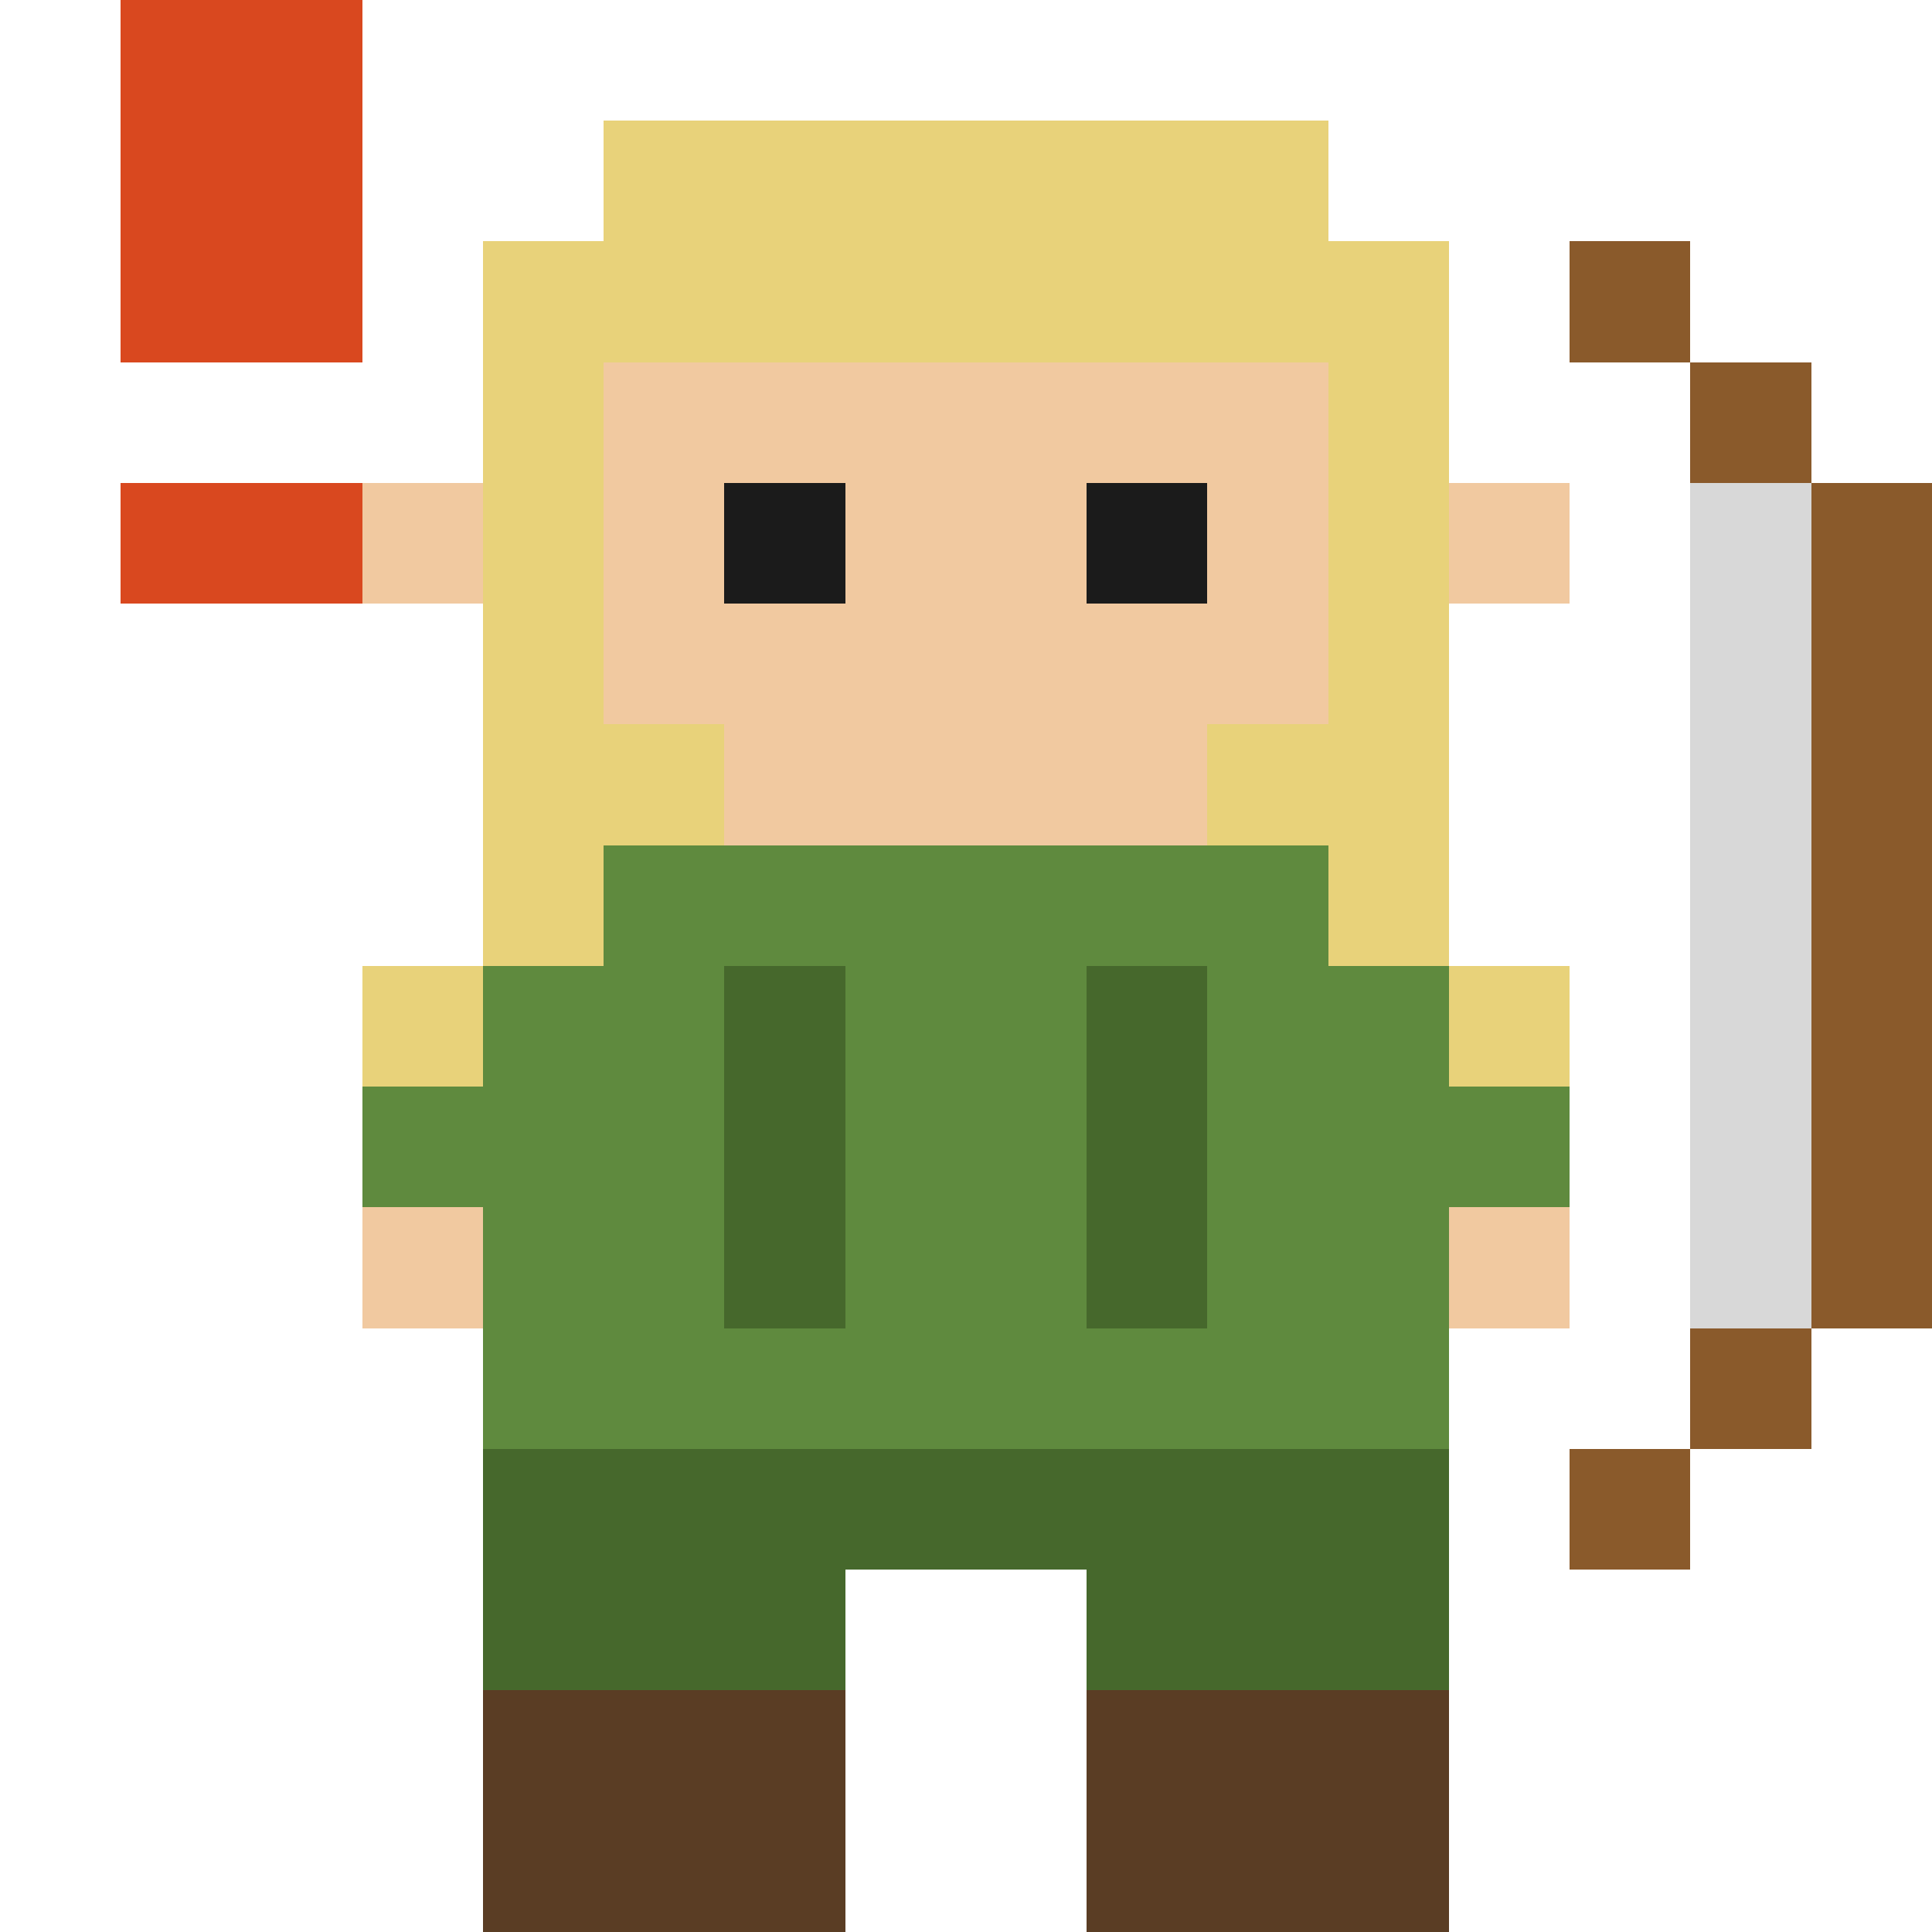
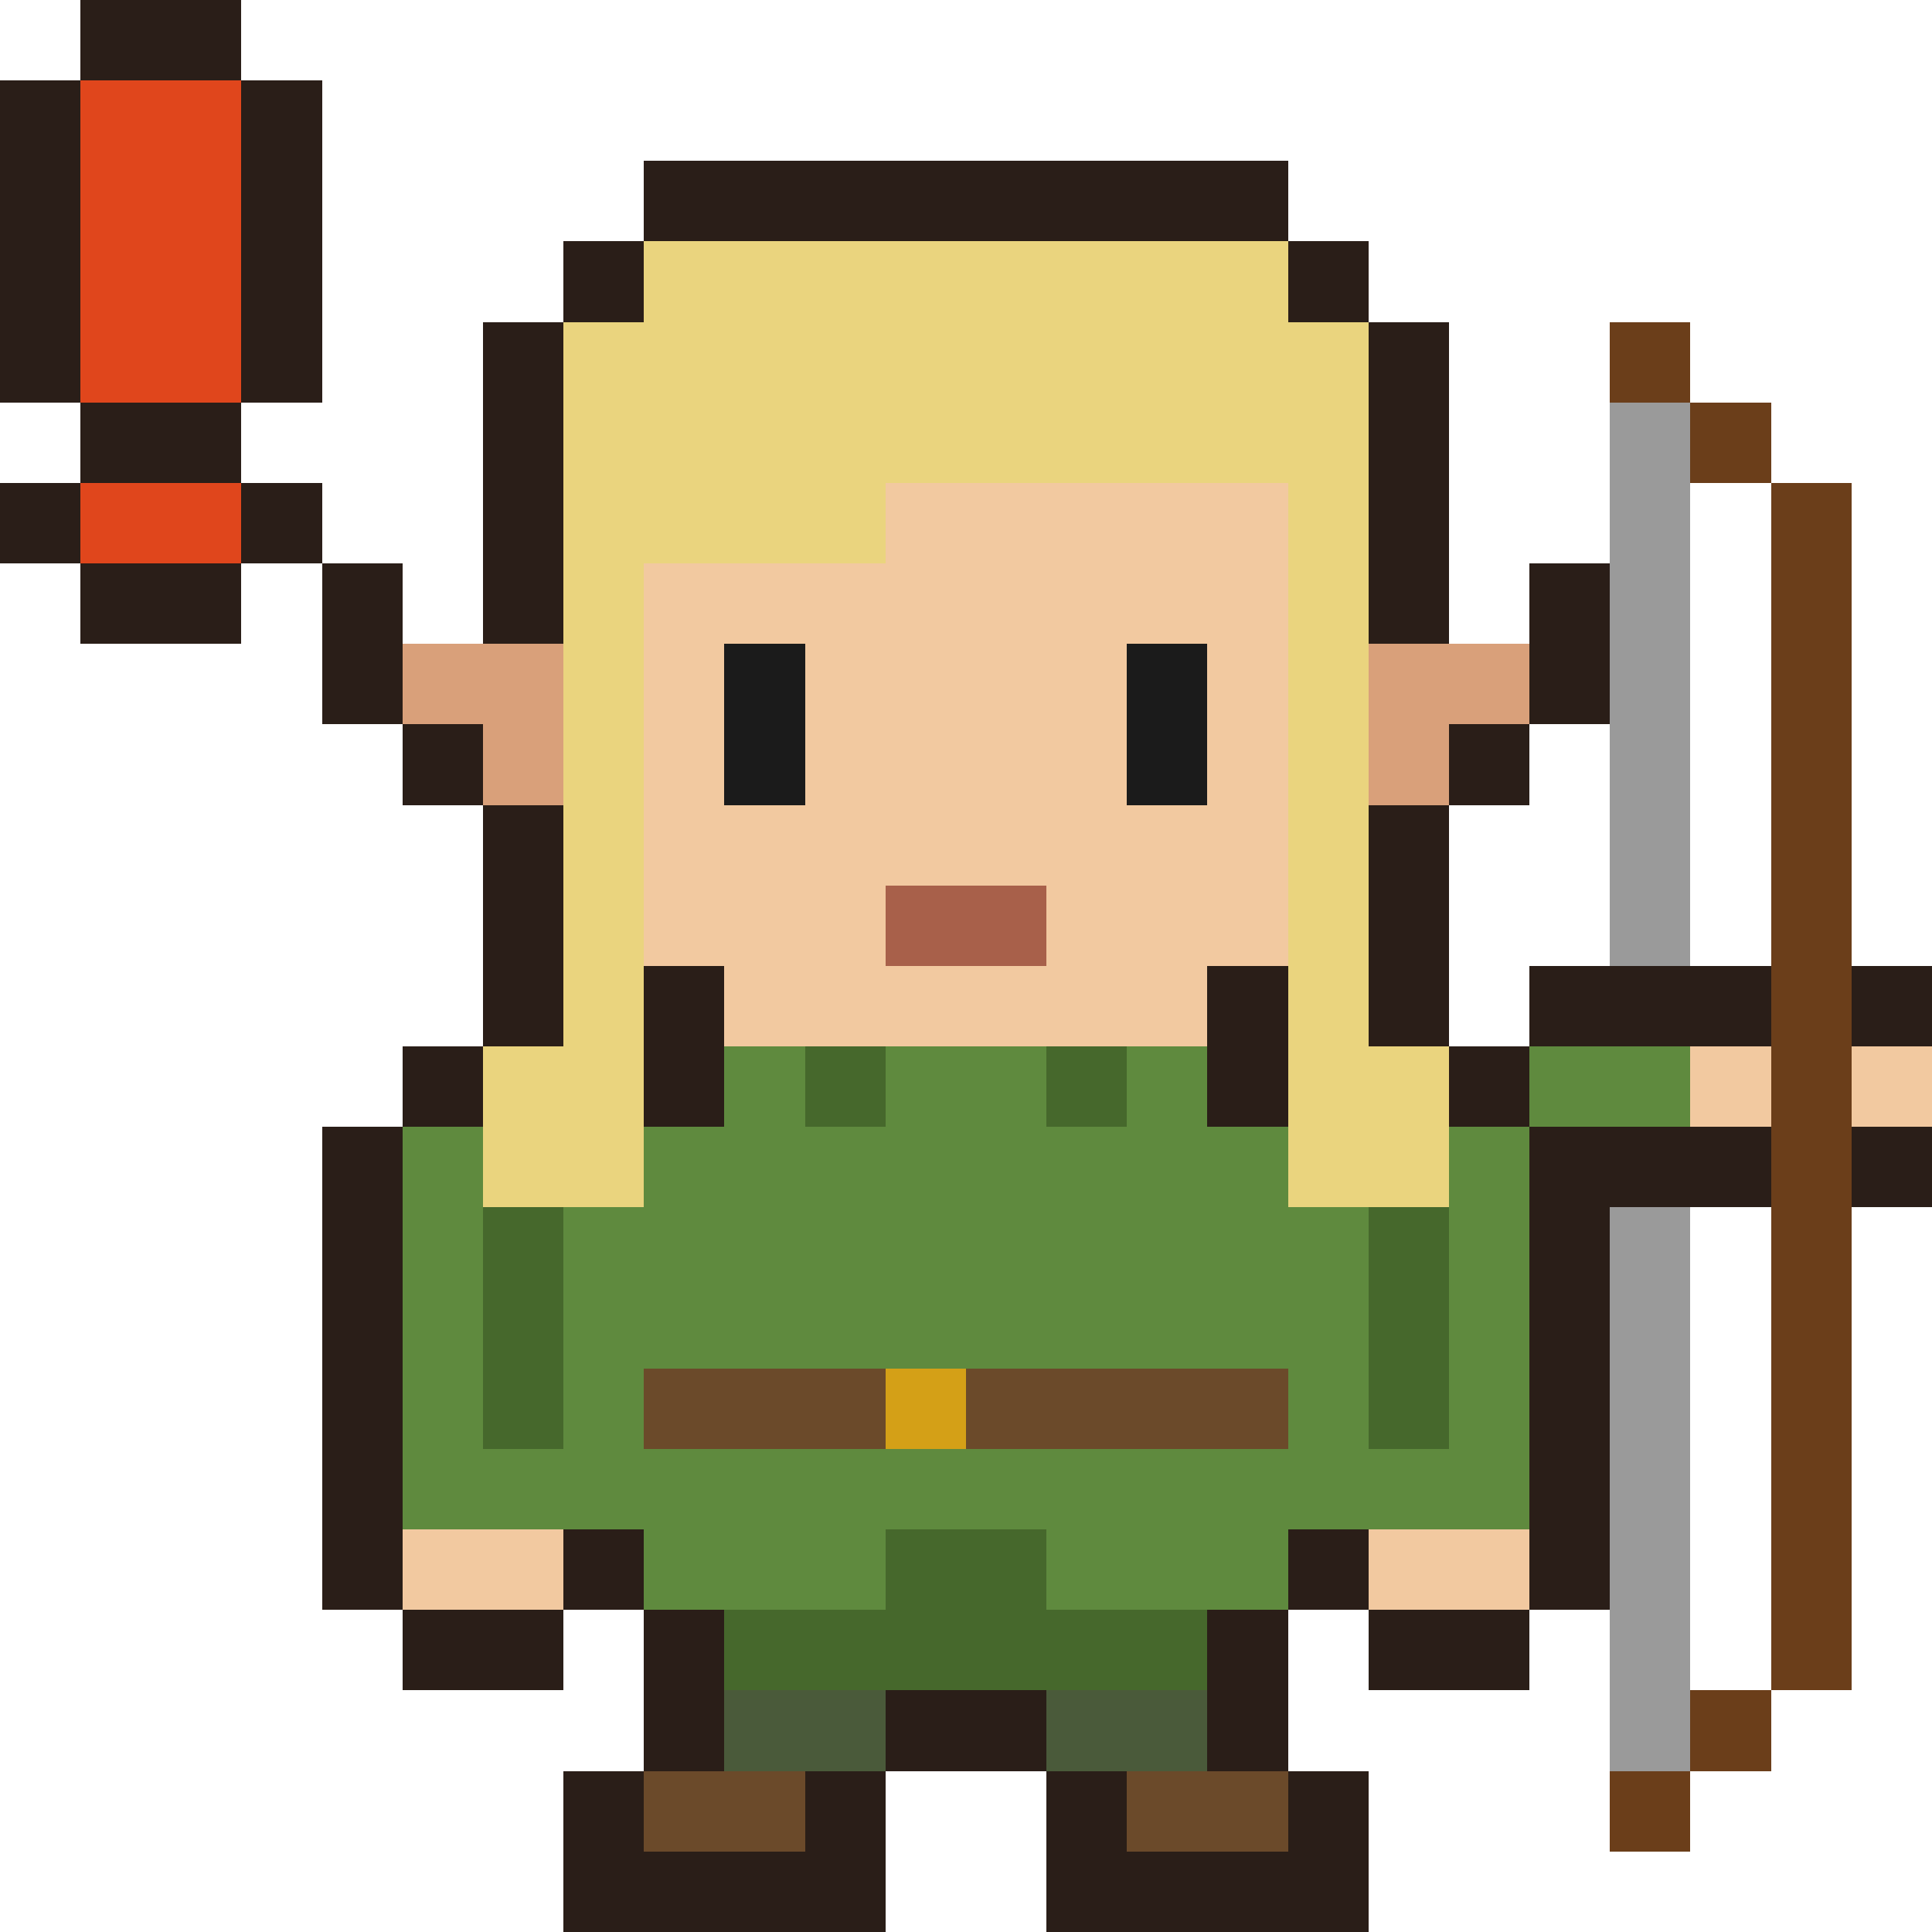
- <svg xmlns="http://www.w3.org/2000/svg" viewBox="0 0 16 16" width="16" height="16" shape-rendering="crispEdges">
-   <rect x="1" y="0" width="2" height="1" fill="#d9481f" />
-   <rect x="1" y="1" width="2" height="1" fill="#d9481f" />
-   <rect x="5" y="1" width="6" height="1" fill="#e8d27a" />
-   <rect x="1" y="2" width="2" height="1" fill="#d9481f" />
-   <rect x="4" y="2" width="8" height="1" fill="#e8d27a" />
-   <rect x="13" y="2" width="1" height="1" fill="#8a5a2b" />
-   <rect x="4" y="3" width="1" height="1" fill="#e8d27a" />
-   <rect x="5" y="3" width="6" height="1" fill="#f1c9a0" />
-   <rect x="11" y="3" width="1" height="1" fill="#e8d27a" />
-   <rect x="14" y="3" width="1" height="1" fill="#8a5a2b" />
-   <rect x="1" y="4" width="2" height="1" fill="#d9481f" />
-   <rect x="3" y="4" width="1" height="1" fill="#f1c9a0" />
-   <rect x="4" y="4" width="1" height="1" fill="#e8d27a" />
-   <rect x="5" y="4" width="1" height="1" fill="#f1c9a0" />
-   <rect x="6" y="4" width="1" height="1" fill="#1b1b1b" />
-   <rect x="7" y="4" width="2" height="1" fill="#f1c9a0" />
-   <rect x="9" y="4" width="1" height="1" fill="#1b1b1b" />
-   <rect x="10" y="4" width="1" height="1" fill="#f1c9a0" />
-   <rect x="11" y="4" width="1" height="1" fill="#e8d27a" />
-   <rect x="12" y="4" width="1" height="1" fill="#f1c9a0" />
-   <rect x="14" y="4" width="1" height="1" fill="#d8d8d8" />
-   <rect x="15" y="4" width="1" height="1" fill="#8a5a2b" />
-   <rect x="4" y="5" width="1" height="1" fill="#e8d27a" />
-   <rect x="5" y="5" width="6" height="1" fill="#f1c9a0" />
-   <rect x="11" y="5" width="1" height="1" fill="#e8d27a" />
-   <rect x="14" y="5" width="1" height="1" fill="#d8d8d8" />
-   <rect x="15" y="5" width="1" height="1" fill="#8a5a2b" />
-   <rect x="4" y="6" width="2" height="1" fill="#e8d27a" />
-   <rect x="6" y="6" width="4" height="1" fill="#f1c9a0" />
-   <rect x="10" y="6" width="2" height="1" fill="#e8d27a" />
-   <rect x="14" y="6" width="1" height="1" fill="#d8d8d8" />
-   <rect x="15" y="6" width="1" height="1" fill="#8a5a2b" />
-   <rect x="4" y="7" width="1" height="1" fill="#e8d27a" />
-   <rect x="5" y="7" width="6" height="1" fill="#5f8a3e" />
-   <rect x="11" y="7" width="1" height="1" fill="#e8d27a" />
-   <rect x="14" y="7" width="1" height="1" fill="#d8d8d8" />
-   <rect x="15" y="7" width="1" height="1" fill="#8a5a2b" />
-   <rect x="3" y="8" width="1" height="1" fill="#e8d27a" />
-   <rect x="4" y="8" width="2" height="1" fill="#5f8a3e" />
-   <rect x="6" y="8" width="1" height="1" fill="#46682c" />
-   <rect x="7" y="8" width="2" height="1" fill="#5f8a3e" />
-   <rect x="9" y="8" width="1" height="1" fill="#46682c" />
-   <rect x="10" y="8" width="2" height="1" fill="#5f8a3e" />
-   <rect x="12" y="8" width="1" height="1" fill="#e8d27a" />
-   <rect x="14" y="8" width="1" height="1" fill="#d8d8d8" />
-   <rect x="15" y="8" width="1" height="1" fill="#8a5a2b" />
-   <rect x="3" y="9" width="3" height="1" fill="#5f8a3e" />
-   <rect x="6" y="9" width="1" height="1" fill="#46682c" />
-   <rect x="7" y="9" width="2" height="1" fill="#5f8a3e" />
-   <rect x="9" y="9" width="1" height="1" fill="#46682c" />
-   <rect x="10" y="9" width="3" height="1" fill="#5f8a3e" />
-   <rect x="14" y="9" width="1" height="1" fill="#d8d8d8" />
-   <rect x="15" y="9" width="1" height="1" fill="#8a5a2b" />
-   <rect x="3" y="10" width="1" height="1" fill="#f1c9a0" />
-   <rect x="4" y="10" width="2" height="1" fill="#5f8a3e" />
-   <rect x="6" y="10" width="1" height="1" fill="#46682c" />
-   <rect x="7" y="10" width="2" height="1" fill="#5f8a3e" />
-   <rect x="9" y="10" width="1" height="1" fill="#46682c" />
-   <rect x="10" y="10" width="2" height="1" fill="#5f8a3e" />
-   <rect x="12" y="10" width="1" height="1" fill="#f1c9a0" />
-   <rect x="14" y="10" width="1" height="1" fill="#d8d8d8" />
-   <rect x="15" y="10" width="1" height="1" fill="#8a5a2b" />
-   <rect x="4" y="11" width="8" height="1" fill="#5f8a3e" />
-   <rect x="14" y="11" width="1" height="1" fill="#8a5a2b" />
-   <rect x="4" y="12" width="8" height="1" fill="#46682c" />
-   <rect x="13" y="12" width="1" height="1" fill="#8a5a2b" />
-   <rect x="4" y="13" width="3" height="1" fill="#46682c" />
-   <rect x="9" y="13" width="3" height="1" fill="#46682c" />
-   <rect x="4" y="14" width="3" height="1" fill="#5a3d24" />
-   <rect x="9" y="14" width="3" height="1" fill="#5a3d24" />
-   <rect x="4" y="15" width="3" height="1" fill="#5a3d24" />
-   <rect x="9" y="15" width="3" height="1" fill="#5a3d24" />
+ <svg xmlns="http://www.w3.org/2000/svg" viewBox="0 0 24 24" width="24" height="24" shape-rendering="crispEdges">
+   <rect x="1" y="0" width="2" height="1" fill="#2a1e18" />
+   <rect x="0" y="1" width="1" height="1" fill="#2a1e18" />
+   <rect x="1" y="1" width="2" height="1" fill="#e0461c" />
+   <rect x="3" y="1" width="1" height="1" fill="#2a1e18" />
+   <rect x="0" y="2" width="1" height="1" fill="#2a1e18" />
+   <rect x="1" y="2" width="2" height="1" fill="#e0461c" />
+   <rect x="3" y="2" width="1" height="1" fill="#2a1e18" />
+   <rect x="8" y="2" width="8" height="1" fill="#2a1e18" />
+   <rect x="0" y="3" width="1" height="1" fill="#2a1e18" />
+   <rect x="1" y="3" width="2" height="1" fill="#e0461c" />
+   <rect x="3" y="3" width="1" height="1" fill="#2a1e18" />
+   <rect x="7" y="3" width="1" height="1" fill="#2a1e18" />
+   <rect x="8" y="3" width="8" height="1" fill="#ead47e" />
+   <rect x="16" y="3" width="1" height="1" fill="#2a1e18" />
+   <rect x="0" y="4" width="1" height="1" fill="#2a1e18" />
+   <rect x="1" y="4" width="2" height="1" fill="#e0461c" />
+   <rect x="3" y="4" width="1" height="1" fill="#2a1e18" />
+   <rect x="6" y="4" width="1" height="1" fill="#2a1e18" />
+   <rect x="7" y="4" width="10" height="1" fill="#ead47e" />
+   <rect x="17" y="4" width="1" height="1" fill="#2a1e18" />
+   <rect x="20" y="4" width="1" height="1" fill="#6b3e1a" />
+   <rect x="1" y="5" width="2" height="1" fill="#2a1e18" />
+   <rect x="6" y="5" width="1" height="1" fill="#2a1e18" />
+   <rect x="7" y="5" width="10" height="1" fill="#ead47e" />
+   <rect x="17" y="5" width="1" height="1" fill="#2a1e18" />
+   <rect x="20" y="5" width="1" height="1" fill="#9a9a9a" />
+   <rect x="21" y="5" width="1" height="1" fill="#6b3e1a" />
+   <rect x="0" y="6" width="1" height="1" fill="#2a1e18" />
+   <rect x="1" y="6" width="2" height="1" fill="#e0461c" />
+   <rect x="3" y="6" width="1" height="1" fill="#2a1e18" />
+   <rect x="6" y="6" width="1" height="1" fill="#2a1e18" />
+   <rect x="7" y="6" width="4" height="1" fill="#ead47e" />
+   <rect x="11" y="6" width="5" height="1" fill="#f2c9a0" />
+   <rect x="16" y="6" width="1" height="1" fill="#ead47e" />
+   <rect x="17" y="6" width="1" height="1" fill="#2a1e18" />
+   <rect x="20" y="6" width="1" height="1" fill="#9a9a9a" />
+   <rect x="22" y="6" width="1" height="1" fill="#6b3e1a" />
+   <rect x="1" y="7" width="2" height="1" fill="#2a1e18" />
+   <rect x="4" y="7" width="1" height="1" fill="#2a1e18" />
+   <rect x="6" y="7" width="1" height="1" fill="#2a1e18" />
+   <rect x="7" y="7" width="1" height="1" fill="#ead47e" />
+   <rect x="8" y="7" width="8" height="1" fill="#f2c9a0" />
+   <rect x="16" y="7" width="1" height="1" fill="#ead47e" />
+   <rect x="17" y="7" width="1" height="1" fill="#2a1e18" />
+   <rect x="19" y="7" width="1" height="1" fill="#2a1e18" />
+   <rect x="20" y="7" width="1" height="1" fill="#9a9a9a" />
+   <rect x="22" y="7" width="1" height="1" fill="#6b3e1a" />
+   <rect x="4" y="8" width="1" height="1" fill="#2a1e18" />
+   <rect x="5" y="8" width="2" height="1" fill="#d9a07a" />
+   <rect x="7" y="8" width="1" height="1" fill="#ead47e" />
+   <rect x="8" y="8" width="1" height="1" fill="#f2c9a0" />
+   <rect x="9" y="8" width="1" height="1" fill="#1b1b1b" />
+   <rect x="10" y="8" width="4" height="1" fill="#f2c9a0" />
+   <rect x="14" y="8" width="1" height="1" fill="#1b1b1b" />
+   <rect x="15" y="8" width="1" height="1" fill="#f2c9a0" />
+   <rect x="16" y="8" width="1" height="1" fill="#ead47e" />
+   <rect x="17" y="8" width="2" height="1" fill="#d9a07a" />
+   <rect x="19" y="8" width="1" height="1" fill="#2a1e18" />
+   <rect x="20" y="8" width="1" height="1" fill="#9a9a9a" />
+   <rect x="22" y="8" width="1" height="1" fill="#6b3e1a" />
+   <rect x="5" y="9" width="1" height="1" fill="#2a1e18" />
+   <rect x="6" y="9" width="1" height="1" fill="#d9a07a" />
+   <rect x="7" y="9" width="1" height="1" fill="#ead47e" />
+   <rect x="8" y="9" width="1" height="1" fill="#f2c9a0" />
+   <rect x="9" y="9" width="1" height="1" fill="#1b1b1b" />
+   <rect x="10" y="9" width="4" height="1" fill="#f2c9a0" />
+   <rect x="14" y="9" width="1" height="1" fill="#1b1b1b" />
+   <rect x="15" y="9" width="1" height="1" fill="#f2c9a0" />
+   <rect x="16" y="9" width="1" height="1" fill="#ead47e" />
+   <rect x="17" y="9" width="1" height="1" fill="#d9a07a" />
+   <rect x="18" y="9" width="1" height="1" fill="#2a1e18" />
+   <rect x="20" y="9" width="1" height="1" fill="#9a9a9a" />
+   <rect x="22" y="9" width="1" height="1" fill="#6b3e1a" />
+   <rect x="6" y="10" width="1" height="1" fill="#2a1e18" />
+   <rect x="7" y="10" width="1" height="1" fill="#ead47e" />
+   <rect x="8" y="10" width="8" height="1" fill="#f2c9a0" />
+   <rect x="16" y="10" width="1" height="1" fill="#ead47e" />
+   <rect x="17" y="10" width="1" height="1" fill="#2a1e18" />
+   <rect x="20" y="10" width="1" height="1" fill="#9a9a9a" />
+   <rect x="22" y="10" width="1" height="1" fill="#6b3e1a" />
+   <rect x="6" y="11" width="1" height="1" fill="#2a1e18" />
+   <rect x="7" y="11" width="1" height="1" fill="#ead47e" />
+   <rect x="8" y="11" width="3" height="1" fill="#f2c9a0" />
+   <rect x="11" y="11" width="2" height="1" fill="#a8604a" />
+   <rect x="13" y="11" width="3" height="1" fill="#f2c9a0" />
+   <rect x="16" y="11" width="1" height="1" fill="#ead47e" />
+   <rect x="17" y="11" width="1" height="1" fill="#2a1e18" />
+   <rect x="20" y="11" width="1" height="1" fill="#9a9a9a" />
+   <rect x="22" y="11" width="1" height="1" fill="#6b3e1a" />
+   <rect x="6" y="12" width="1" height="1" fill="#2a1e18" />
+   <rect x="7" y="12" width="1" height="1" fill="#ead47e" />
+   <rect x="8" y="12" width="1" height="1" fill="#2a1e18" />
+   <rect x="9" y="12" width="6" height="1" fill="#f2c9a0" />
+   <rect x="15" y="12" width="1" height="1" fill="#2a1e18" />
+   <rect x="16" y="12" width="1" height="1" fill="#ead47e" />
+   <rect x="17" y="12" width="1" height="1" fill="#2a1e18" />
+   <rect x="19" y="12" width="3" height="1" fill="#2a1e18" />
+   <rect x="22" y="12" width="1" height="1" fill="#6b3e1a" />
+   <rect x="23" y="12" width="1" height="1" fill="#2a1e18" />
+   <rect x="5" y="13" width="1" height="1" fill="#2a1e18" />
+   <rect x="6" y="13" width="2" height="1" fill="#ead47e" />
+   <rect x="8" y="13" width="1" height="1" fill="#2a1e18" />
+   <rect x="9" y="13" width="1" height="1" fill="#5f8a3e" />
+   <rect x="10" y="13" width="1" height="1" fill="#46682c" />
+   <rect x="11" y="13" width="2" height="1" fill="#5f8a3e" />
+   <rect x="13" y="13" width="1" height="1" fill="#46682c" />
+   <rect x="14" y="13" width="1" height="1" fill="#5f8a3e" />
+   <rect x="15" y="13" width="1" height="1" fill="#2a1e18" />
+   <rect x="16" y="13" width="2" height="1" fill="#ead47e" />
+   <rect x="18" y="13" width="1" height="1" fill="#2a1e18" />
+   <rect x="19" y="13" width="2" height="1" fill="#5f8a3e" />
+   <rect x="21" y="13" width="1" height="1" fill="#f2c9a0" />
+   <rect x="22" y="13" width="1" height="1" fill="#6b3e1a" />
+   <rect x="23" y="13" width="1" height="1" fill="#f2c9a0" />
+   <rect x="4" y="14" width="1" height="1" fill="#2a1e18" />
+   <rect x="5" y="14" width="1" height="1" fill="#5f8a3e" />
+   <rect x="6" y="14" width="2" height="1" fill="#ead47e" />
+   <rect x="8" y="14" width="8" height="1" fill="#5f8a3e" />
+   <rect x="16" y="14" width="2" height="1" fill="#ead47e" />
+   <rect x="18" y="14" width="1" height="1" fill="#5f8a3e" />
+   <rect x="19" y="14" width="3" height="1" fill="#2a1e18" />
+   <rect x="22" y="14" width="1" height="1" fill="#6b3e1a" />
+   <rect x="23" y="14" width="1" height="1" fill="#2a1e18" />
+   <rect x="4" y="15" width="1" height="1" fill="#2a1e18" />
+   <rect x="5" y="15" width="1" height="1" fill="#5f8a3e" />
+   <rect x="6" y="15" width="1" height="1" fill="#46682c" />
+   <rect x="7" y="15" width="10" height="1" fill="#5f8a3e" />
+   <rect x="17" y="15" width="1" height="1" fill="#46682c" />
+   <rect x="18" y="15" width="1" height="1" fill="#5f8a3e" />
+   <rect x="19" y="15" width="1" height="1" fill="#2a1e18" />
+   <rect x="20" y="15" width="1" height="1" fill="#9a9a9a" />
+   <rect x="22" y="15" width="1" height="1" fill="#6b3e1a" />
+   <rect x="4" y="16" width="1" height="1" fill="#2a1e18" />
+   <rect x="5" y="16" width="1" height="1" fill="#5f8a3e" />
+   <rect x="6" y="16" width="1" height="1" fill="#46682c" />
+   <rect x="7" y="16" width="10" height="1" fill="#5f8a3e" />
+   <rect x="17" y="16" width="1" height="1" fill="#46682c" />
+   <rect x="18" y="16" width="1" height="1" fill="#5f8a3e" />
+   <rect x="19" y="16" width="1" height="1" fill="#2a1e18" />
+   <rect x="20" y="16" width="1" height="1" fill="#9a9a9a" />
+   <rect x="22" y="16" width="1" height="1" fill="#6b3e1a" />
+   <rect x="4" y="17" width="1" height="1" fill="#2a1e18" />
+   <rect x="5" y="17" width="1" height="1" fill="#5f8a3e" />
+   <rect x="6" y="17" width="1" height="1" fill="#46682c" />
+   <rect x="7" y="17" width="1" height="1" fill="#5f8a3e" />
+   <rect x="8" y="17" width="3" height="1" fill="#6b4a2a" />
+   <rect x="11" y="17" width="1" height="1" fill="#d4a017" />
+   <rect x="12" y="17" width="4" height="1" fill="#6b4a2a" />
+   <rect x="16" y="17" width="1" height="1" fill="#5f8a3e" />
+   <rect x="17" y="17" width="1" height="1" fill="#46682c" />
+   <rect x="18" y="17" width="1" height="1" fill="#5f8a3e" />
+   <rect x="19" y="17" width="1" height="1" fill="#2a1e18" />
+   <rect x="20" y="17" width="1" height="1" fill="#9a9a9a" />
+   <rect x="22" y="17" width="1" height="1" fill="#6b3e1a" />
+   <rect x="4" y="18" width="1" height="1" fill="#2a1e18" />
+   <rect x="5" y="18" width="14" height="1" fill="#5f8a3e" />
+   <rect x="19" y="18" width="1" height="1" fill="#2a1e18" />
+   <rect x="20" y="18" width="1" height="1" fill="#9a9a9a" />
+   <rect x="22" y="18" width="1" height="1" fill="#6b3e1a" />
+   <rect x="4" y="19" width="1" height="1" fill="#2a1e18" />
+   <rect x="5" y="19" width="2" height="1" fill="#f2c9a0" />
+   <rect x="7" y="19" width="1" height="1" fill="#2a1e18" />
+   <rect x="8" y="19" width="3" height="1" fill="#5f8a3e" />
+   <rect x="11" y="19" width="2" height="1" fill="#46682c" />
+   <rect x="13" y="19" width="3" height="1" fill="#5f8a3e" />
+   <rect x="16" y="19" width="1" height="1" fill="#2a1e18" />
+   <rect x="17" y="19" width="2" height="1" fill="#f2c9a0" />
+   <rect x="19" y="19" width="1" height="1" fill="#2a1e18" />
+   <rect x="20" y="19" width="1" height="1" fill="#9a9a9a" />
+   <rect x="22" y="19" width="1" height="1" fill="#6b3e1a" />
+   <rect x="5" y="20" width="2" height="1" fill="#2a1e18" />
+   <rect x="8" y="20" width="1" height="1" fill="#2a1e18" />
+   <rect x="9" y="20" width="6" height="1" fill="#46682c" />
+   <rect x="15" y="20" width="1" height="1" fill="#2a1e18" />
+   <rect x="17" y="20" width="2" height="1" fill="#2a1e18" />
+   <rect x="20" y="20" width="1" height="1" fill="#9a9a9a" />
+   <rect x="22" y="20" width="1" height="1" fill="#6b3e1a" />
+   <rect x="8" y="21" width="1" height="1" fill="#2a1e18" />
+   <rect x="9" y="21" width="2" height="1" fill="#4a5a3a" />
+   <rect x="11" y="21" width="2" height="1" fill="#2a1e18" />
+   <rect x="13" y="21" width="2" height="1" fill="#4a5a3a" />
+   <rect x="15" y="21" width="1" height="1" fill="#2a1e18" />
+   <rect x="20" y="21" width="1" height="1" fill="#9a9a9a" />
+   <rect x="21" y="21" width="1" height="1" fill="#6b3e1a" />
+   <rect x="7" y="22" width="1" height="1" fill="#2a1e18" />
+   <rect x="8" y="22" width="2" height="1" fill="#6b4a2a" />
+   <rect x="10" y="22" width="1" height="1" fill="#2a1e18" />
+   <rect x="13" y="22" width="1" height="1" fill="#2a1e18" />
+   <rect x="14" y="22" width="2" height="1" fill="#6b4a2a" />
+   <rect x="16" y="22" width="1" height="1" fill="#2a1e18" />
+   <rect x="20" y="22" width="1" height="1" fill="#6b3e1a" />
+   <rect x="7" y="23" width="4" height="1" fill="#2a1e18" />
+   <rect x="13" y="23" width="4" height="1" fill="#2a1e18" />
</svg>
